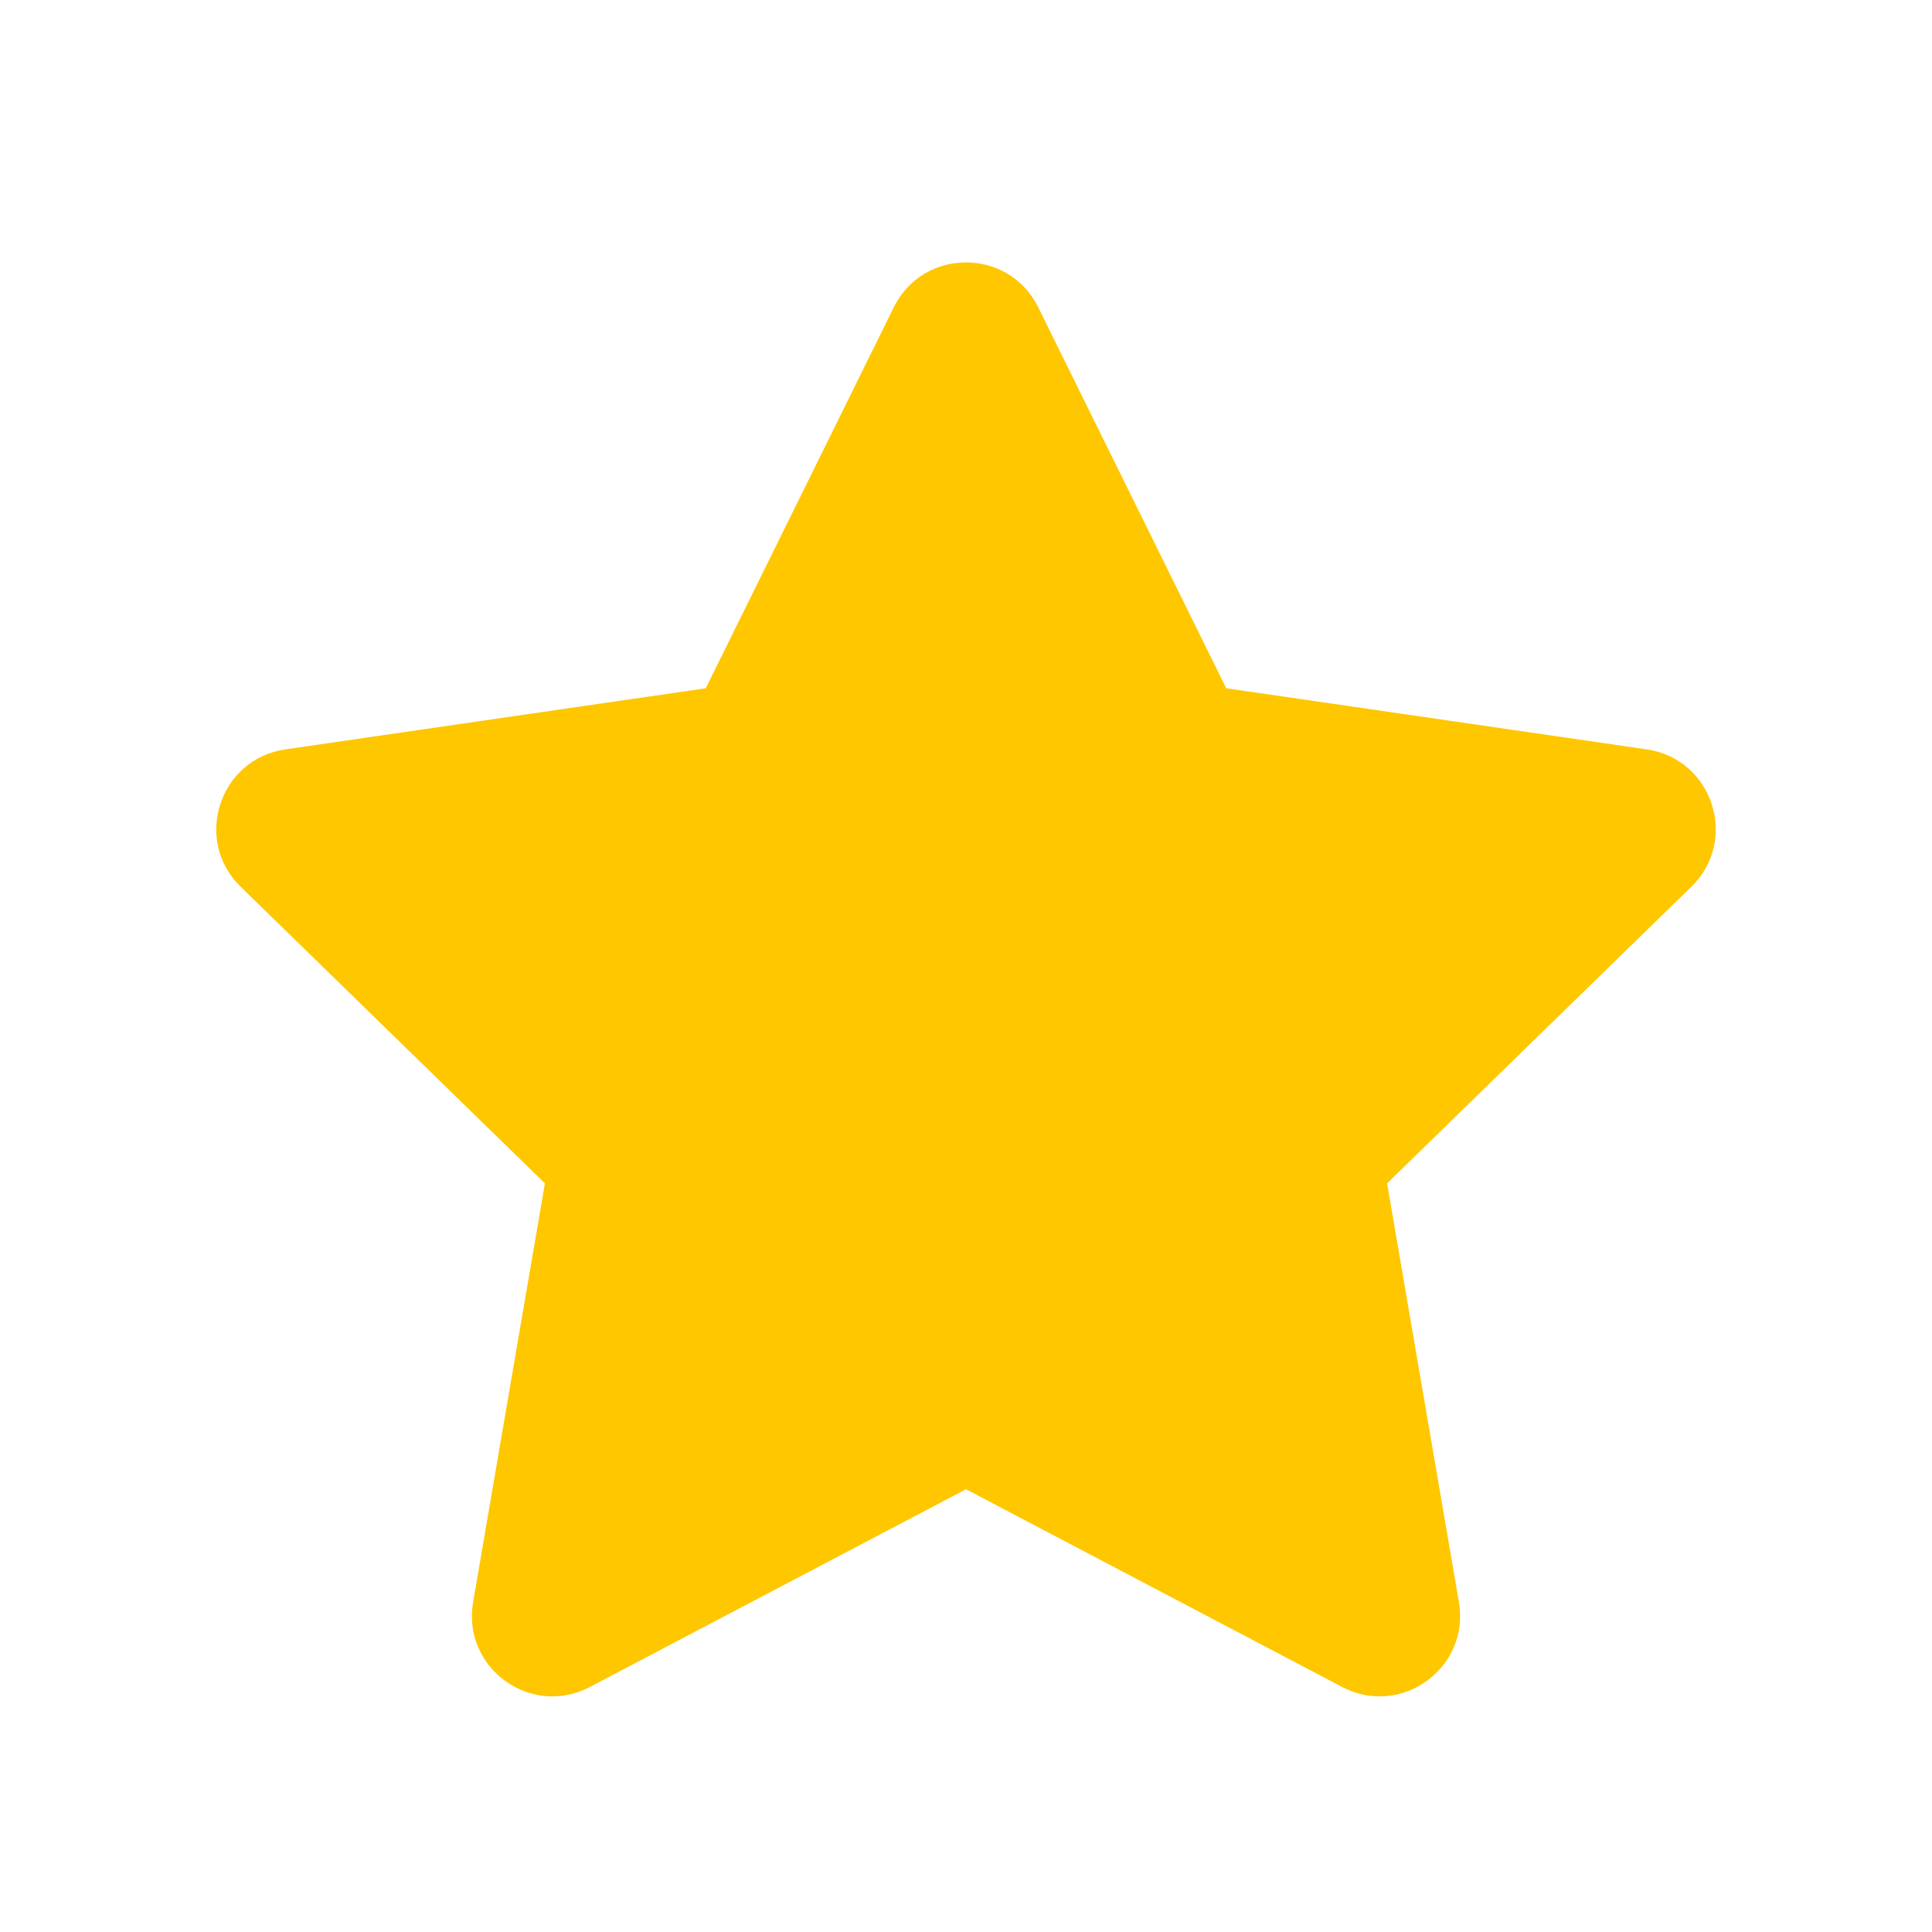
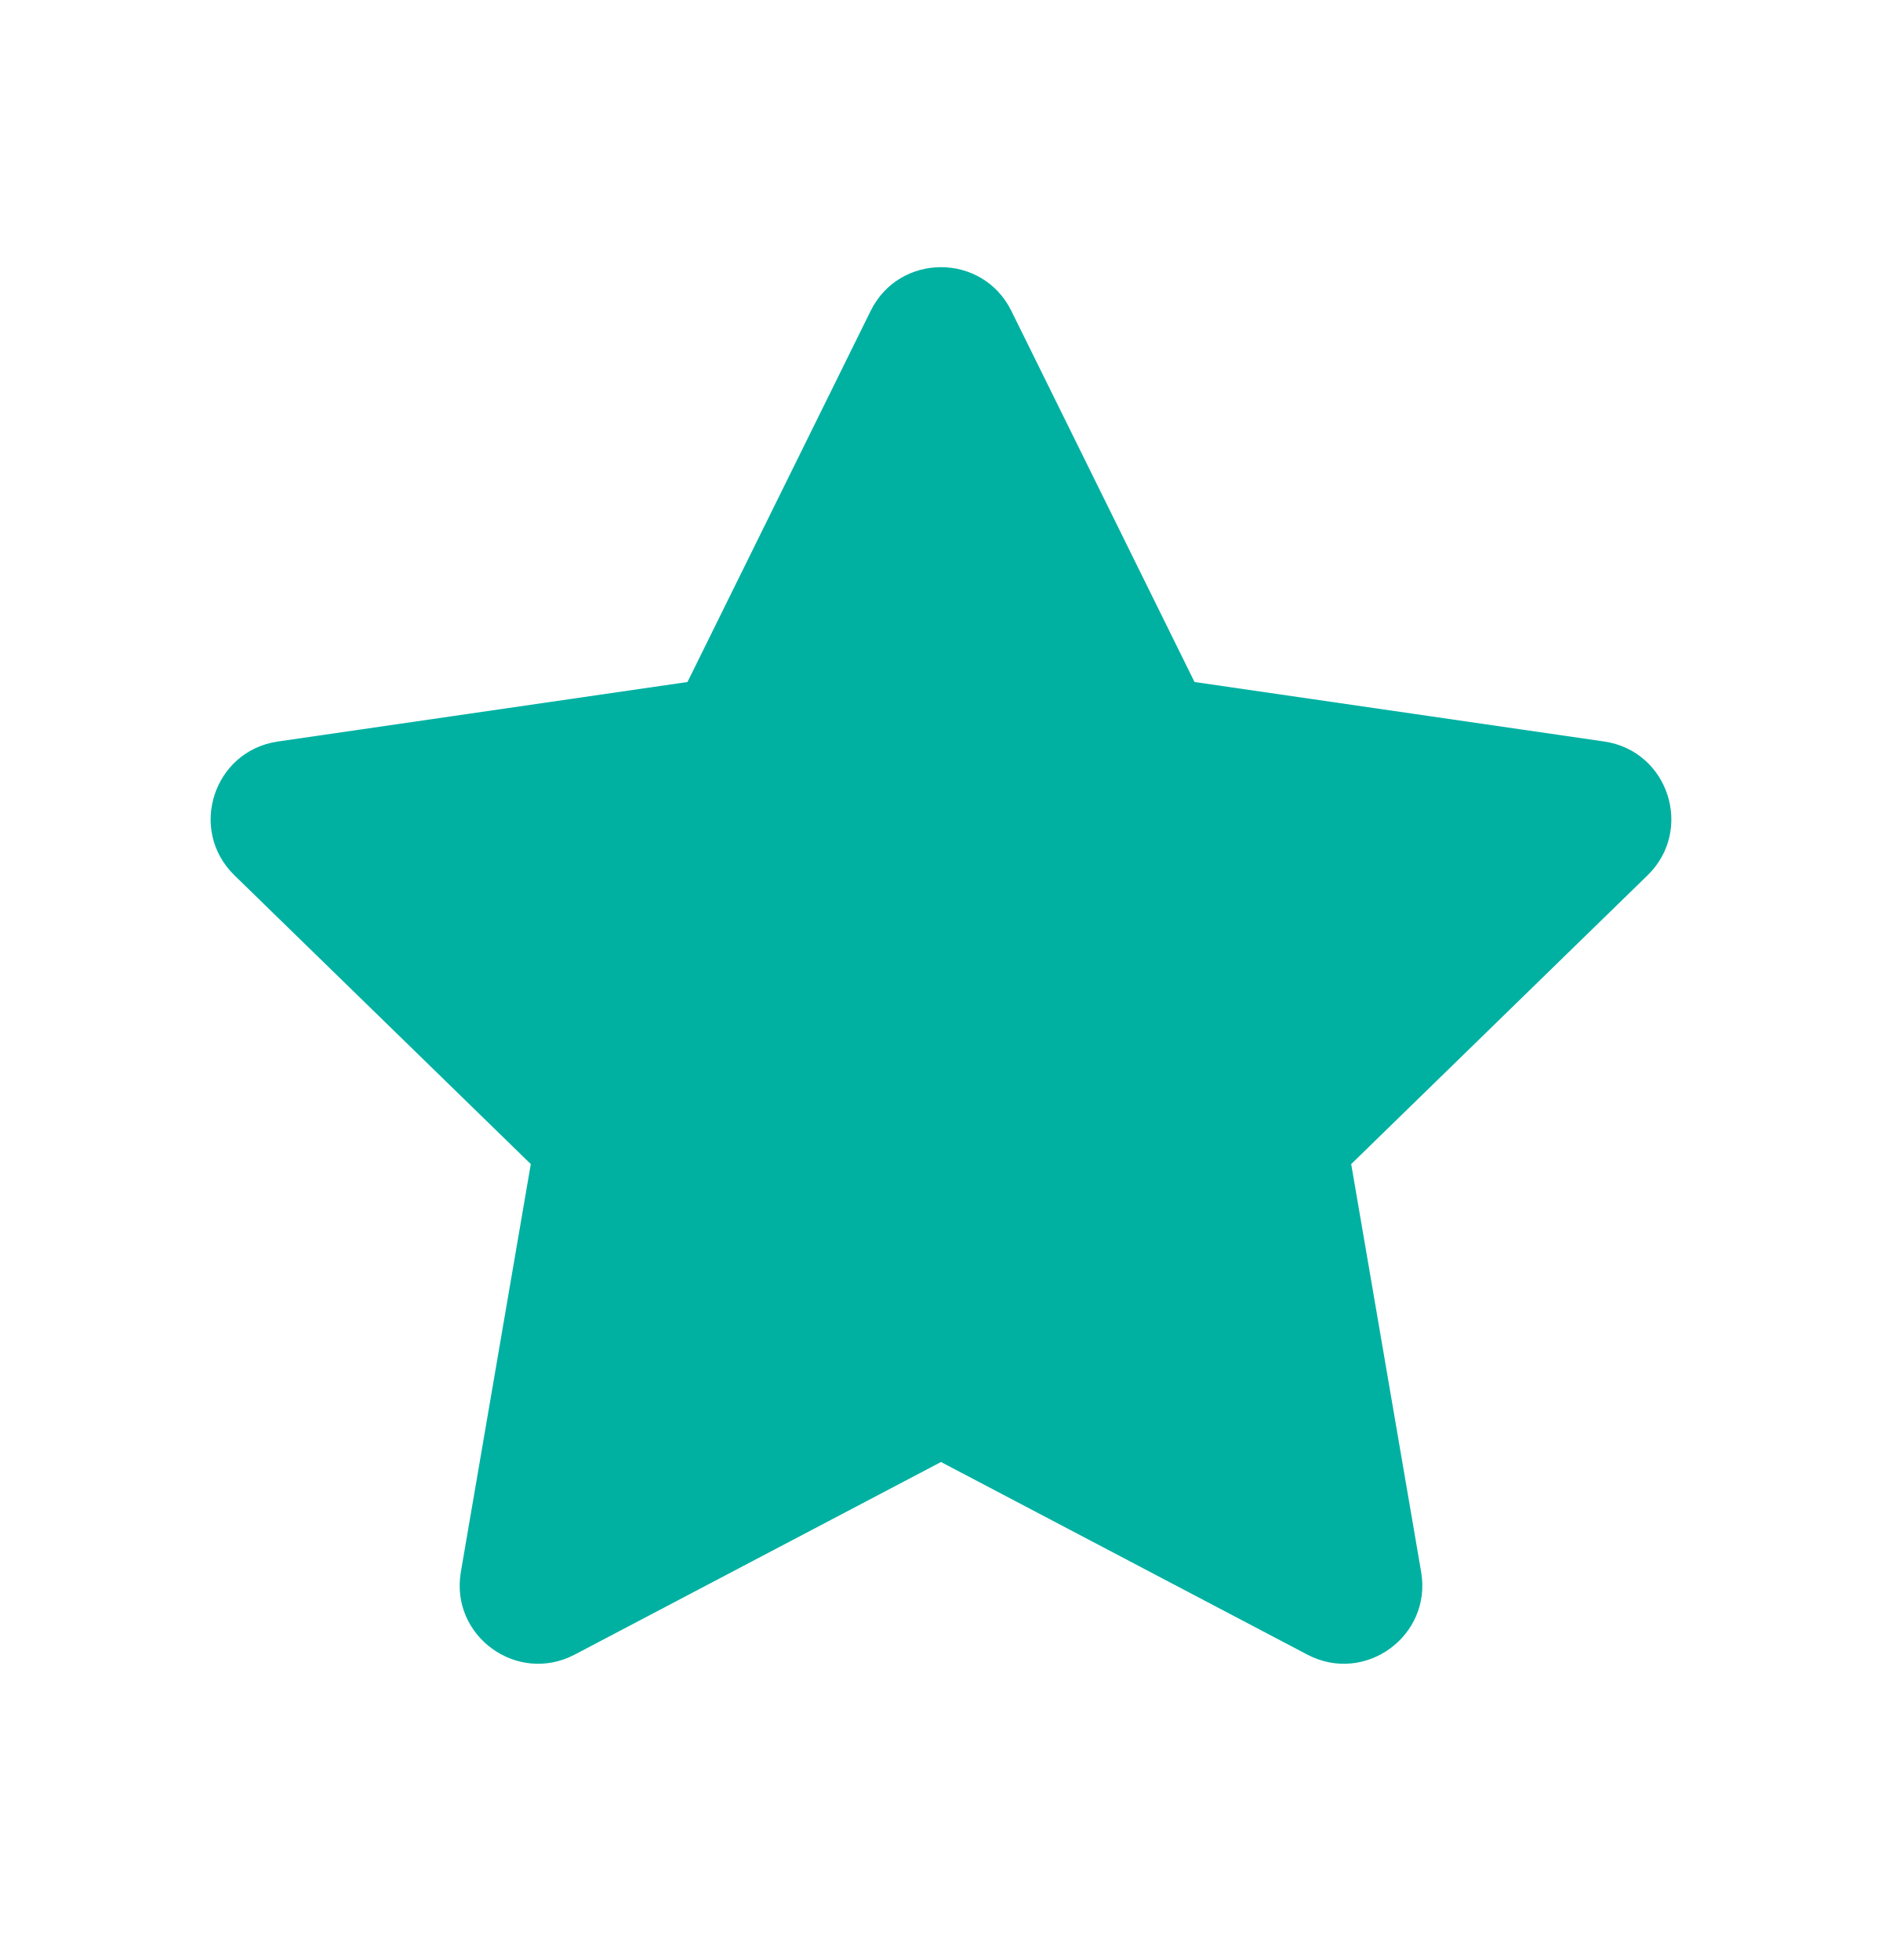
- <svg xmlns="http://www.w3.org/2000/svg" width="24" height="24" viewBox="0 0 24 24" fill="none">
-   <path fill-rule="evenodd" clip-rule="evenodd" d="M12 18.5L7.328 20.956C6.594 21.342 5.737 20.719 5.877 19.902L6.769 14.7L2.989 11.015C2.396 10.437 2.723 9.429 3.544 9.309L8.767 8.55L11.103 3.817C11.47 3.074 12.53 3.074 12.897 3.817L15.233 8.55L20.456 9.309C21.277 9.429 21.604 10.437 21.011 11.015L17.231 14.7L18.123 19.902C18.263 20.719 17.406 21.342 16.672 20.956L12 18.5Z" fill="#FFC700" />
+ <svg xmlns="http://www.w3.org/2000/svg" width="24" height="25" viewBox="0 0 24 25" fill="none">
+   <path fill-rule="evenodd" clip-rule="evenodd" d="M12 18.648L7.328 21.105C6.594 21.49 5.737 20.867 5.877 20.05L6.769 14.848L2.989 11.164C2.396 10.585 2.723 9.577 3.544 9.458L8.767 8.699L11.103 3.965C11.47 3.222 12.53 3.222 12.897 3.965L15.233 8.699L20.457 9.458C21.277 9.577 21.604 10.585 21.011 11.164L17.231 14.848L18.123 20.05C18.263 20.867 17.406 21.49 16.672 21.105L12 18.648Z" fill="#00B1A2" />
</svg>
